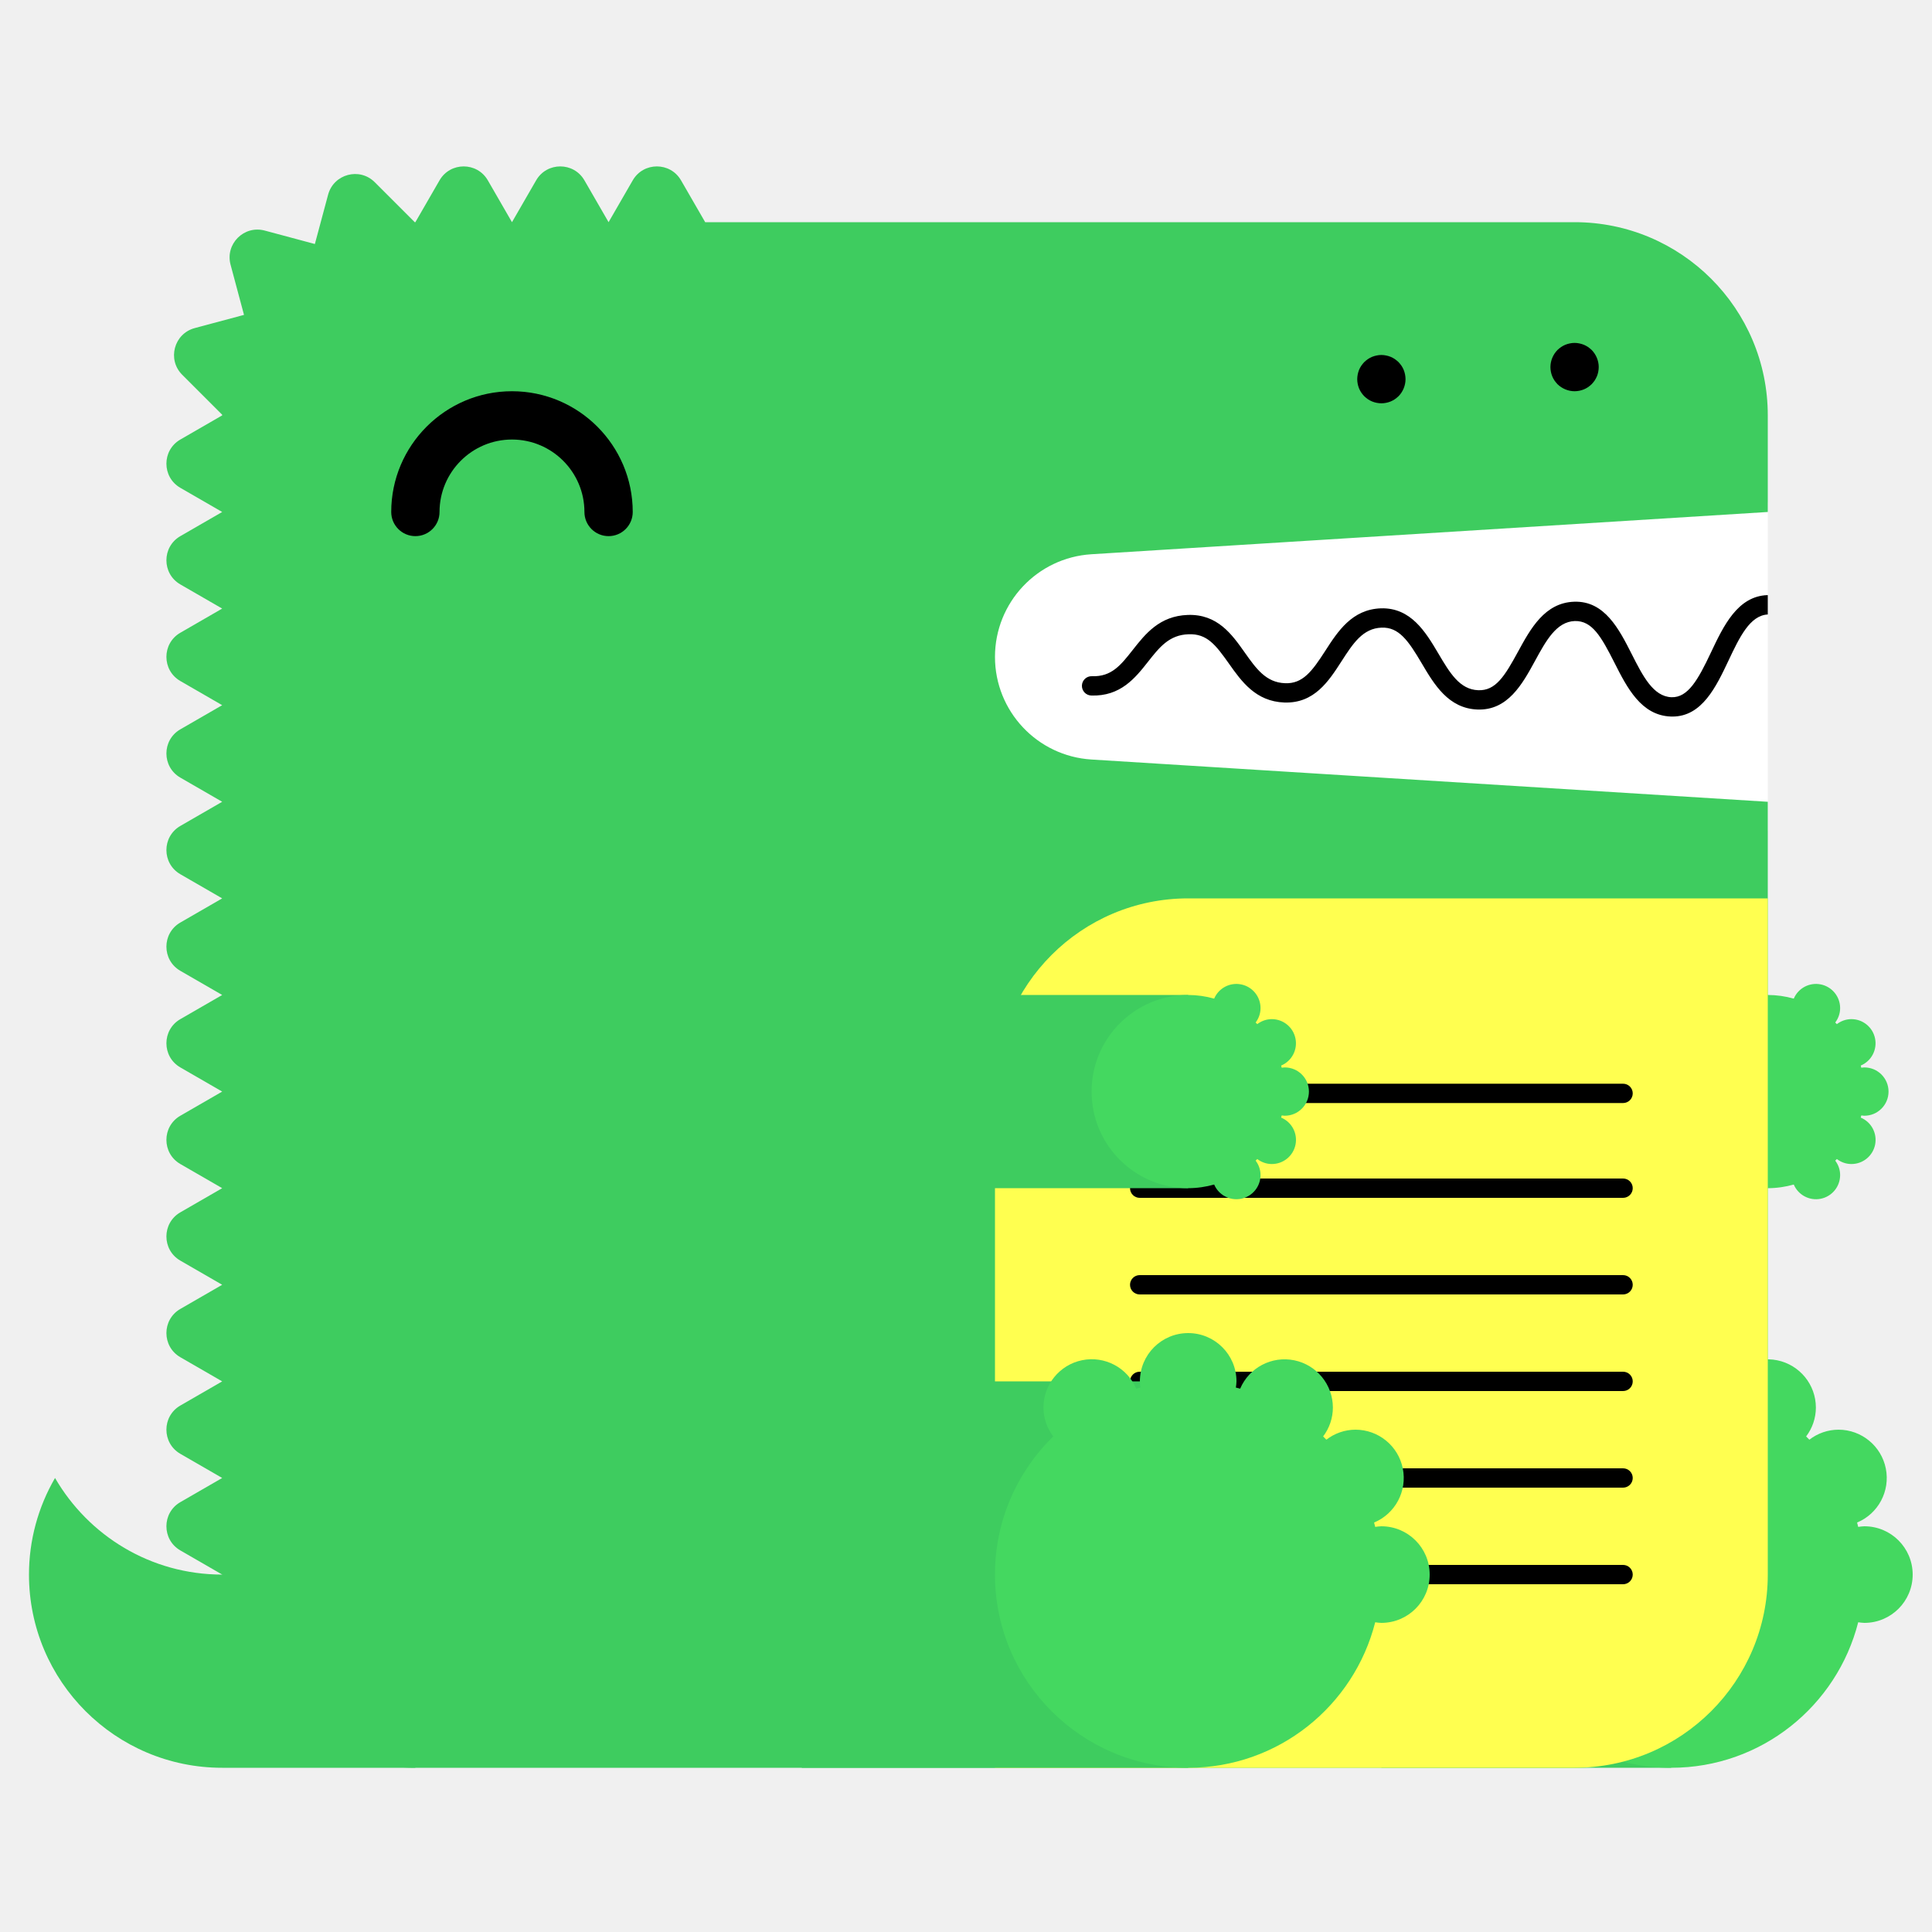
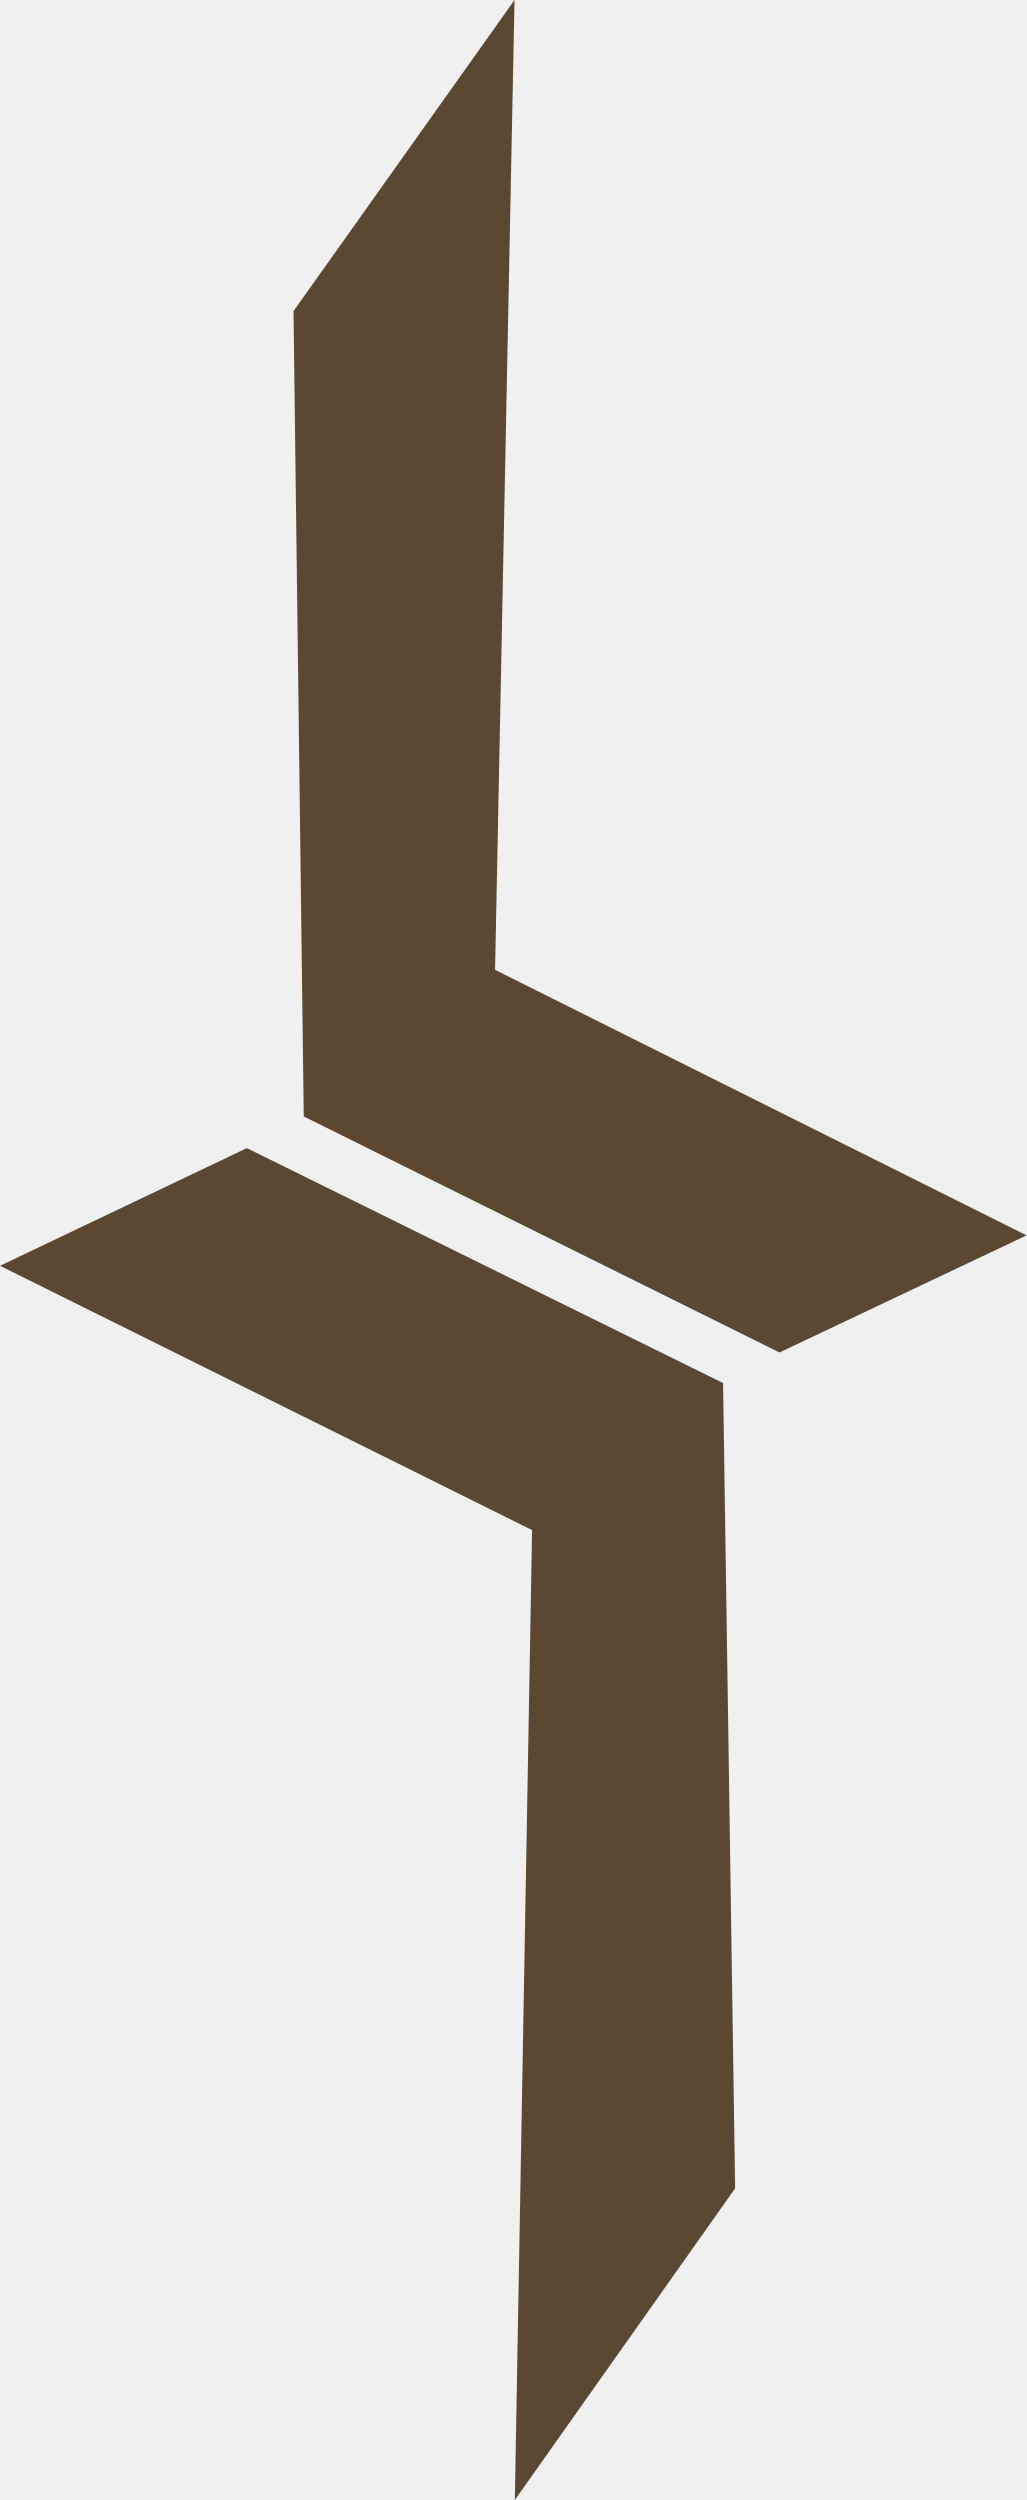
- <svg xmlns="http://www.w3.org/2000/svg" width="200" height="200" viewBox="0 0 200 200">
-   <g fill="none" fill-rule="evenodd">
-     <path fill="#FFF" d="M99 52h84v34H99z" />
-     <path d="M23 163c-7.398 0-13.843-4.027-17.303-10A19.886 19.886 0 0 0 3 163c0 11.046 8.954 20 20 20h20v-20H23z" fill="#3ECC5F" />
-     <path d="M112.98 57.376L183 53V43c0-11.046-8.954-20-20-20H73l-2.5-4.33c-1.112-1.925-3.889-1.925-5 0L63 23l-2.5-4.33c-1.111-1.925-3.889-1.925-5 0L53 23l-2.5-4.33c-1.111-1.925-3.889-1.925-5 0L43 23c-.022 0-.042.003-.065.003l-4.142-4.141c-1.57-1.571-4.252-.853-4.828 1.294l-1.369 5.104-5.192-1.392c-2.148-.575-4.111 1.389-3.535 3.536l1.39 5.193-5.102 1.367c-2.148.576-2.867 3.259-1.296 4.83l4.142 4.142c0 .021-.003.042-.003.064l-4.33 2.5c-1.925 1.111-1.925 3.889 0 5L23 53l-4.33 2.5c-1.925 1.111-1.925 3.889 0 5L23 63l-4.33 2.5c-1.925 1.111-1.925 3.889 0 5L23 73l-4.33 2.5c-1.925 1.111-1.925 3.889 0 5L23 83l-4.33 2.5c-1.925 1.111-1.925 3.889 0 5L23 93l-4.33 2.5c-1.925 1.111-1.925 3.889 0 5L23 103l-4.33 2.5c-1.925 1.111-1.925 3.889 0 5L23 113l-4.33 2.5c-1.925 1.111-1.925 3.889 0 5L23 123l-4.33 2.5c-1.925 1.111-1.925 3.889 0 5L23 133l-4.33 2.5c-1.925 1.111-1.925 3.889 0 5L23 143l-4.33 2.5c-1.925 1.111-1.925 3.889 0 5L23 153l-4.33 2.5c-1.925 1.111-1.925 3.889 0 5L23 163c0 11.046 8.954 20 20 20h120c11.046 0 20-8.954 20-20V83l-70.02-4.376A10.645 10.645 0 0 1 103 68c0-5.621 4.37-10.273 9.98-10.624" fill="#3ECC5F" />
-     <path fill="#3ECC5F" d="M143 183h30v-40h-30z" />
-     <path d="M193 158c-.219 0-.428.037-.639.064-.038-.15-.074-.301-.116-.451A5 5 0 0 0 190.32 148a4.96 4.96 0 0 0-3.016 1.036 26.531 26.531 0 0 0-.335-.336 4.955 4.955 0 0 0 1.011-2.987 5 5 0 0 0-9.599-1.959c-.148-.042-.297-.077-.445-.115.027-.211.064-.42.064-.639a5 5 0 0 0-5-5 5 5 0 0 0-5 5c0 .219.037.428.064.639-.148.038-.297.073-.445.115a4.998 4.998 0 0 0-9.599 1.959c0 1.125.384 2.151 1.011 2.987-3.717 3.632-6.031 8.693-6.031 14.3 0 11.046 8.954 20 20 20 9.339 0 17.16-6.41 19.361-15.064.211.027.42.064.639.064a5 5 0 0 0 5-5 5 5 0 0 0-5-5" fill="#44D860" />
-     <path fill="#3ECC5F" d="M153 123h30v-20h-30z" />
-     <path d="M193 115.5a2.5 2.5 0 1 0 0-5c-.109 0-.214.019-.319.032-.02-.075-.037-.15-.058-.225a2.501 2.501 0 0 0-.963-4.807c-.569 0-1.088.197-1.508.518a6.653 6.653 0 0 0-.168-.168c.314-.417.506-.931.506-1.494a2.5 2.5 0 0 0-4.8-.979A9.987 9.987 0 0 0 183 103c-5.522 0-10 4.478-10 10s4.478 10 10 10c.934 0 1.833-.138 2.69-.377a2.5 2.5 0 0 0 4.8-.979c0-.563-.192-1.077-.506-1.494.057-.055.113-.111.168-.168.42.321.939.518 1.508.518a2.5 2.5 0 0 0 .963-4.807c.021-.074.038-.15.058-.225.105.013.21.032.319.032" fill="#44D860" />
-     <path d="M63 55.5a2.5 2.5 0 0 1-2.5-2.5c0-4.136-3.364-7.5-7.5-7.5s-7.5 3.364-7.5 7.5a2.5 2.5 0 1 1-5 0c0-6.893 5.607-12.5 12.5-12.5S65.5 46.107 65.5 53a2.5 2.5 0 0 1-2.5 2.5" fill="#000" />
-     <path d="M103 183h60c11.046 0 20-8.954 20-20V93h-60c-11.046 0-20 8.954-20 20v70z" fill="#FFFF50" />
-     <path d="M168.02 124h-50.04a1 1 0 1 1 0-2h50.04a1 1 0 1 1 0 2m0 20h-50.04a1 1 0 1 1 0-2h50.04a1 1 0 1 1 0 2m0 20h-50.04a1 1 0 1 1 0-2h50.04a1 1 0 1 1 0 2m0-49.814h-50.04a1 1 0 1 1 0-2h50.04a1 1 0 1 1 0 2m0 19.814h-50.04a1 1 0 1 1 0-2h50.04a1 1 0 1 1 0 2m0 20h-50.04a1 1 0 1 1 0-2h50.04a1 1 0 1 1 0 2M183 61.611c-.012 0-.022-.006-.034-.005-3.09.105-4.552 3.196-5.842 5.923-1.346 2.85-2.387 4.703-4.093 4.647-1.889-.068-2.969-2.202-4.113-4.46-1.314-2.594-2.814-5.536-5.963-5.426-3.046.104-4.513 2.794-5.807 5.167-1.377 2.528-2.314 4.065-4.121 3.994-1.927-.07-2.951-1.805-4.136-3.813-1.321-2.236-2.848-4.75-5.936-4.664-2.994.103-4.465 2.385-5.763 4.4-1.373 2.13-2.335 3.428-4.165 3.351-1.973-.07-2.992-1.51-4.171-3.177-1.324-1.873-2.816-3.993-5.895-3.89-2.928.1-4.399 1.97-5.696 3.618-1.232 1.564-2.194 2.802-4.229 2.724a1 1 0 0 0-.072 2c3.017.101 4.545-1.8 5.872-3.487 1.177-1.496 2.193-2.787 4.193-2.855 1.926-.082 2.829 1.115 4.195 3.045 1.297 1.834 2.769 3.914 5.731 4.021 3.103.104 4.596-2.215 5.918-4.267 1.182-1.834 2.202-3.417 4.15-3.484 1.793-.067 2.769 1.35 4.145 3.681 1.297 2.197 2.766 4.686 5.787 4.796 3.125.108 4.634-2.62 5.949-5.035 1.139-2.088 2.214-4.06 4.119-4.126 1.793-.042 2.728 1.595 4.111 4.33 1.292 2.553 2.757 5.445 5.825 5.556l.169.003c3.064 0 4.518-3.075 5.805-5.794 1.139-2.41 2.217-4.68 4.067-4.773v-2z" fill="#000" />
-     <path fill="#3ECC5F" d="M83 183h40v-40H83z" />
-     <path d="M143 158c-.219 0-.428.037-.639.064-.038-.15-.074-.301-.116-.451A5 5 0 0 0 140.32 148a4.96 4.96 0 0 0-3.016 1.036 26.531 26.531 0 0 0-.335-.336 4.955 4.955 0 0 0 1.011-2.987 5 5 0 0 0-9.599-1.959c-.148-.042-.297-.077-.445-.115.027-.211.064-.42.064-.639a5 5 0 0 0-5-5 5 5 0 0 0-5 5c0 .219.037.428.064.639-.148.038-.297.073-.445.115a4.998 4.998 0 0 0-9.599 1.959c0 1.125.384 2.151 1.011 2.987-3.717 3.632-6.031 8.693-6.031 14.3 0 11.046 8.954 20 20 20 9.339 0 17.16-6.41 19.361-15.064.211.027.42.064.639.064a5 5 0 0 0 5-5 5 5 0 0 0-5-5" fill="#44D860" />
-     <path fill="#3ECC5F" d="M83 123h40v-20H83z" />
-     <path d="M133 115.5a2.5 2.5 0 1 0 0-5c-.109 0-.214.019-.319.032-.02-.075-.037-.15-.058-.225a2.501 2.501 0 0 0-.963-4.807c-.569 0-1.088.197-1.508.518a6.653 6.653 0 0 0-.168-.168c.314-.417.506-.931.506-1.494a2.5 2.5 0 0 0-4.8-.979A9.987 9.987 0 0 0 123 103c-5.522 0-10 4.478-10 10s4.478 10 10 10c.934 0 1.833-.138 2.69-.377a2.5 2.5 0 0 0 4.8-.979c0-.563-.192-1.077-.506-1.494.057-.055.113-.111.168-.168.42.321.939.518 1.508.518a2.5 2.5 0 0 0 .963-4.807c.021-.074.038-.15.058-.225.105.013.21.032.319.032" fill="#44D860" />
-     <path d="M143 41.75c-.16 0-.33-.02-.49-.05a2.52 2.52 0 0 1-.47-.14c-.15-.06-.29-.14-.431-.23-.13-.09-.259-.2-.38-.31-.109-.12-.219-.24-.309-.38s-.17-.28-.231-.43a2.619 2.619 0 0 1-.189-.96c0-.16.02-.33.05-.49.03-.16.08-.31.139-.47.061-.15.141-.29.231-.43.09-.13.2-.26.309-.38.121-.11.25-.22.38-.31.141-.09.281-.17.431-.23.149-.06.31-.11.47-.14.32-.07.65-.07.98 0 .159.03.32.08.47.14.149.06.29.14.43.23.13.09.259.2.38.31.11.12.22.25.31.38.09.14.17.28.23.43.06.16.11.31.14.47.029.16.05.33.05.49 0 .66-.271 1.31-.73 1.77-.121.11-.25.22-.38.31-.14.09-.281.17-.43.23a2.565 2.565 0 0 1-.96.19m20-1.25c-.66 0-1.3-.27-1.771-.73a3.802 3.802 0 0 1-.309-.38c-.09-.14-.17-.28-.231-.43a2.619 2.619 0 0 1-.189-.96c0-.66.27-1.3.729-1.77.121-.11.25-.22.38-.31.141-.09.281-.17.431-.23.149-.06.31-.11.47-.14.32-.07.66-.07.98 0 .159.03.32.08.47.14.149.06.29.14.43.23.13.09.259.2.38.31.459.47.73 1.11.73 1.77 0 .16-.021.33-.05.49-.03.16-.08.32-.14.47-.07.15-.14.29-.23.43-.09.13-.2.26-.31.38-.121.11-.25.22-.38.31-.14.09-.281.17-.43.23a2.565 2.565 0 0 1-.96.19" fill="#000" />
-   </g>
+ <svg xmlns="http://www.w3.org/2000/svg" width="182.254pt" height="443.85pt" viewBox="0 0 182.254 443.85" version="1.1" id="svg14">
+   <defs id="defs10" />
+   <path id="shape0" fill="#5b4833" fill-rule="evenodd" stroke-opacity="0" stroke="#000000" stroke-width="0" stroke-linecap="square" stroke-linejoin="bevel" d="M 4.7357172e-6,224.728 43.823,203.838 l 84.549,41.711 2.144,142.974 -39.113,55.327 3.062,-172.197 z" />
+   <path id="shape01" fill="#5b4833" fill-rule="evenodd" stroke-opacity="0" stroke="#000000" stroke-width="0" stroke-linecap="square" stroke-linejoin="bevel" d="M 182.254,219.329 138.383,240.119 53.929,198.217 52.109,55.238 91.347,-6.0895857e-6 87.895,172.19 Z" />
</svg>
